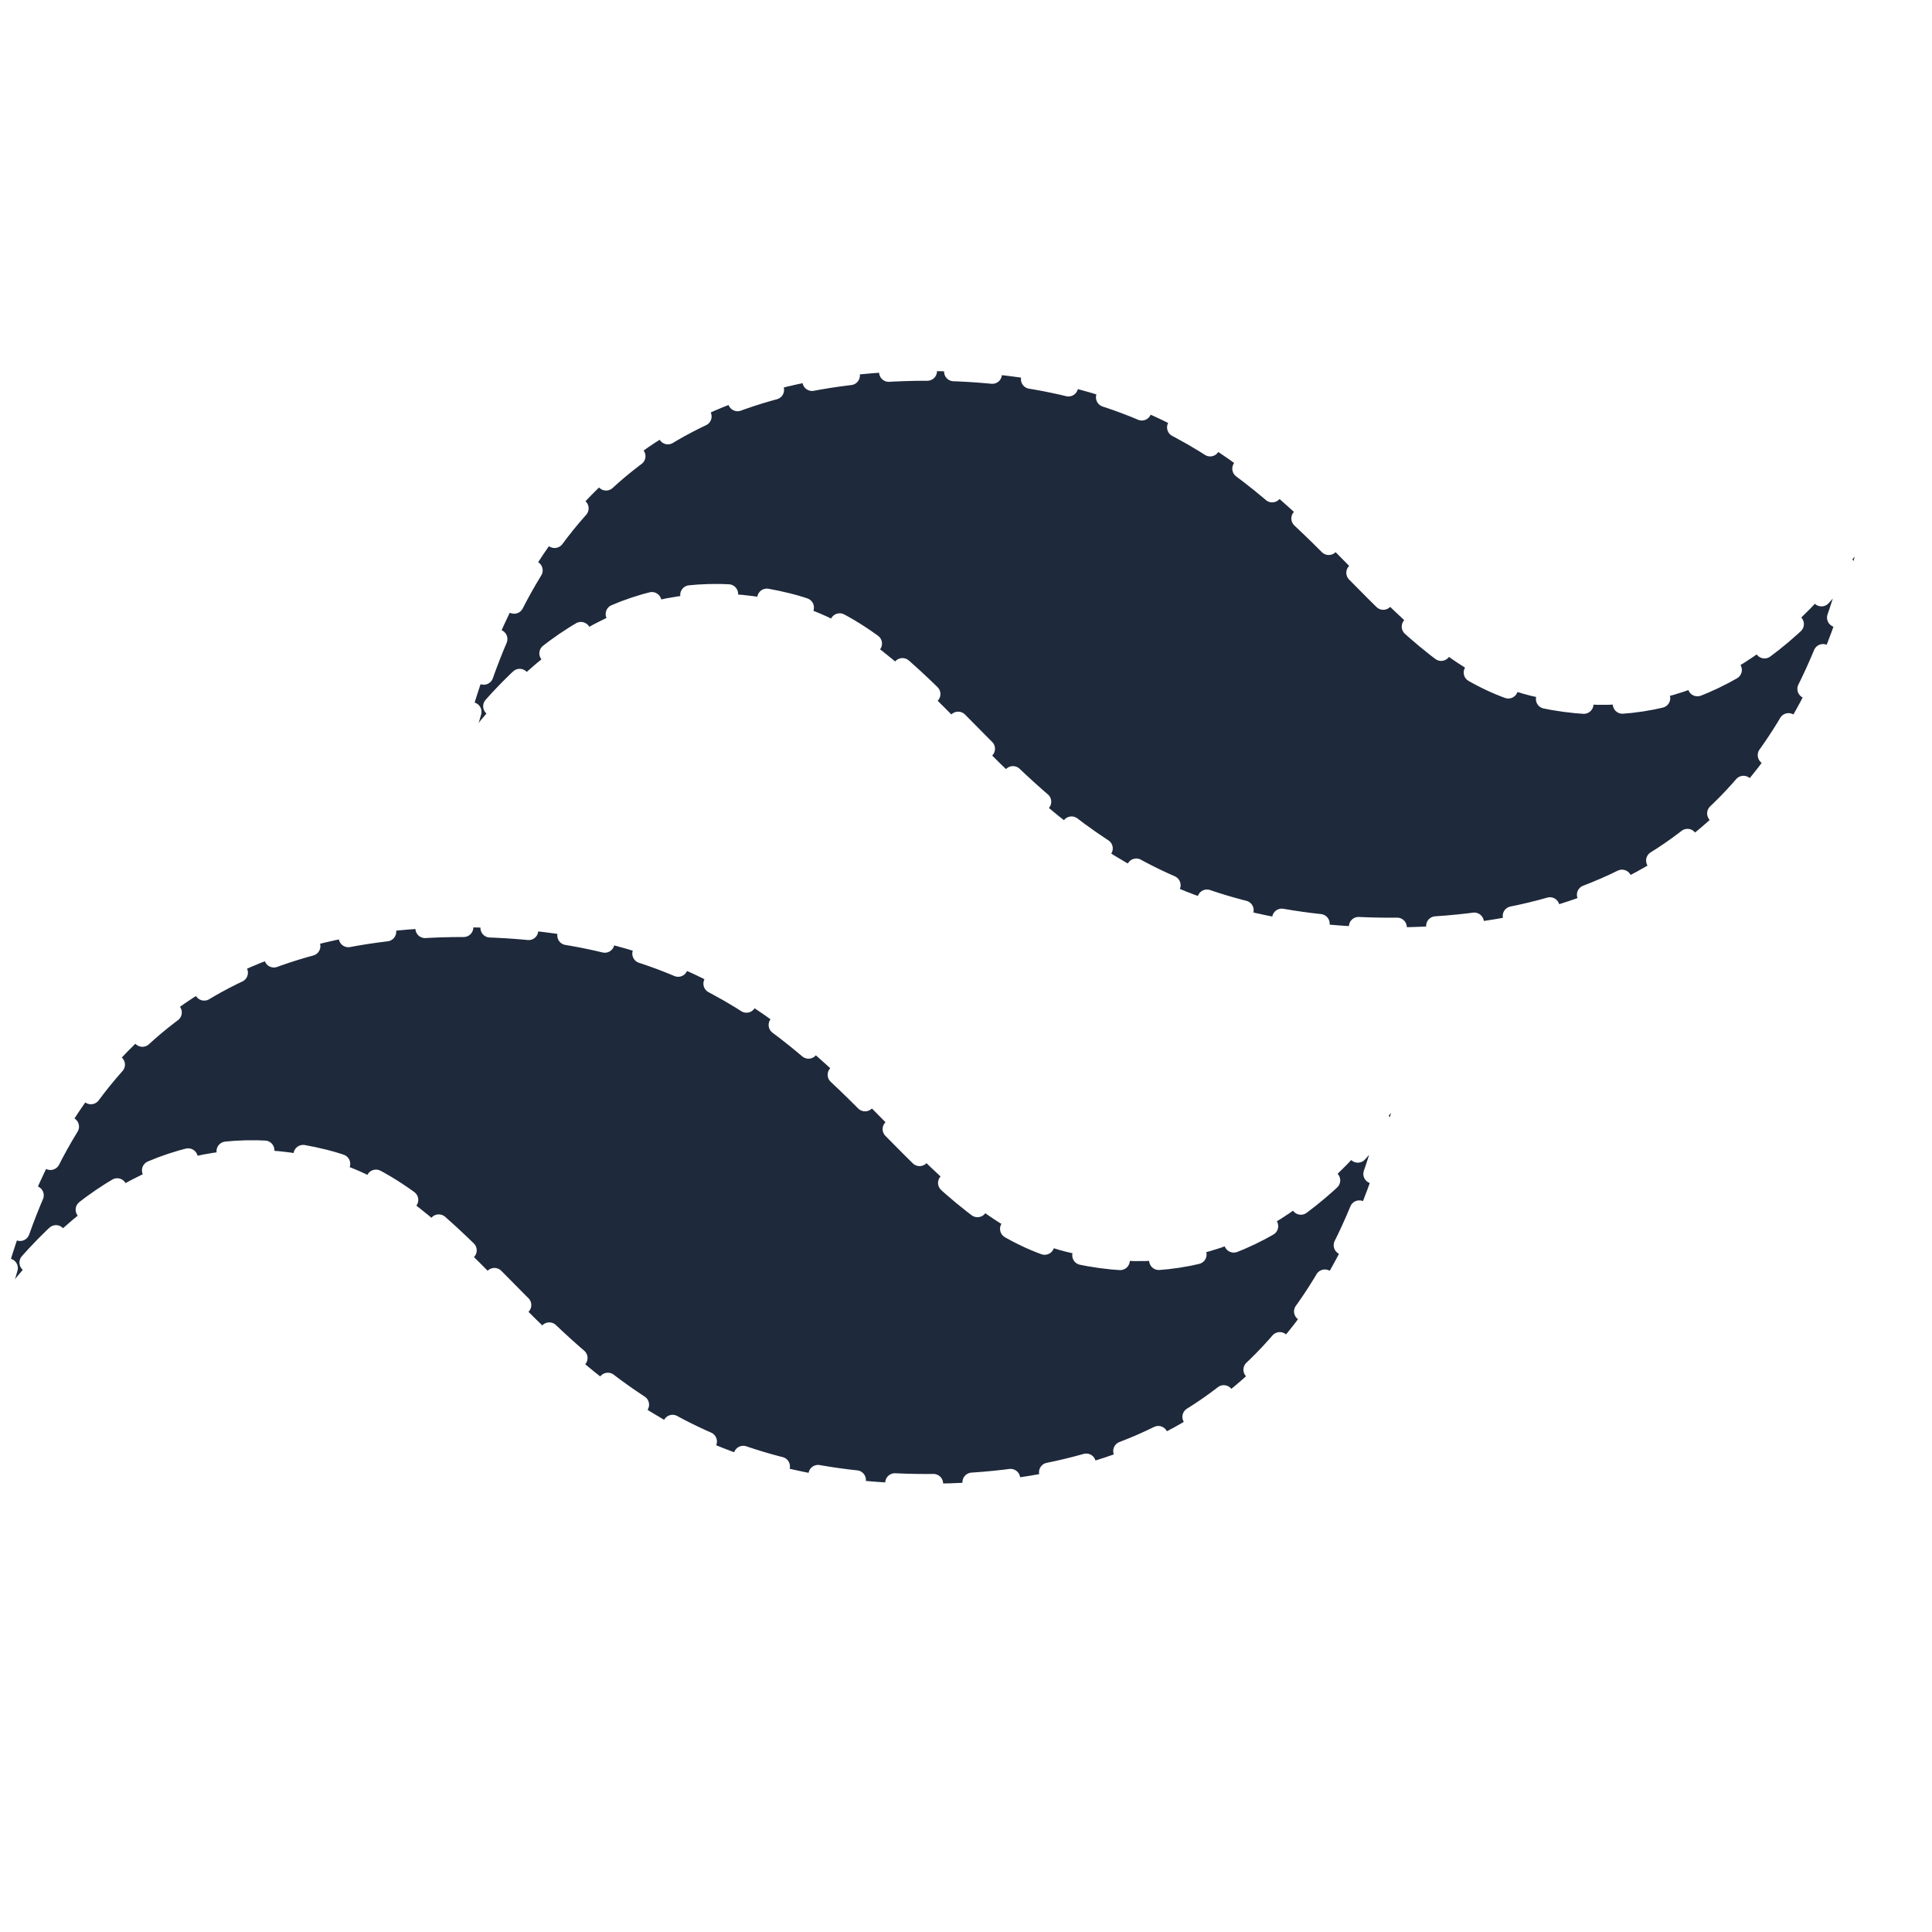
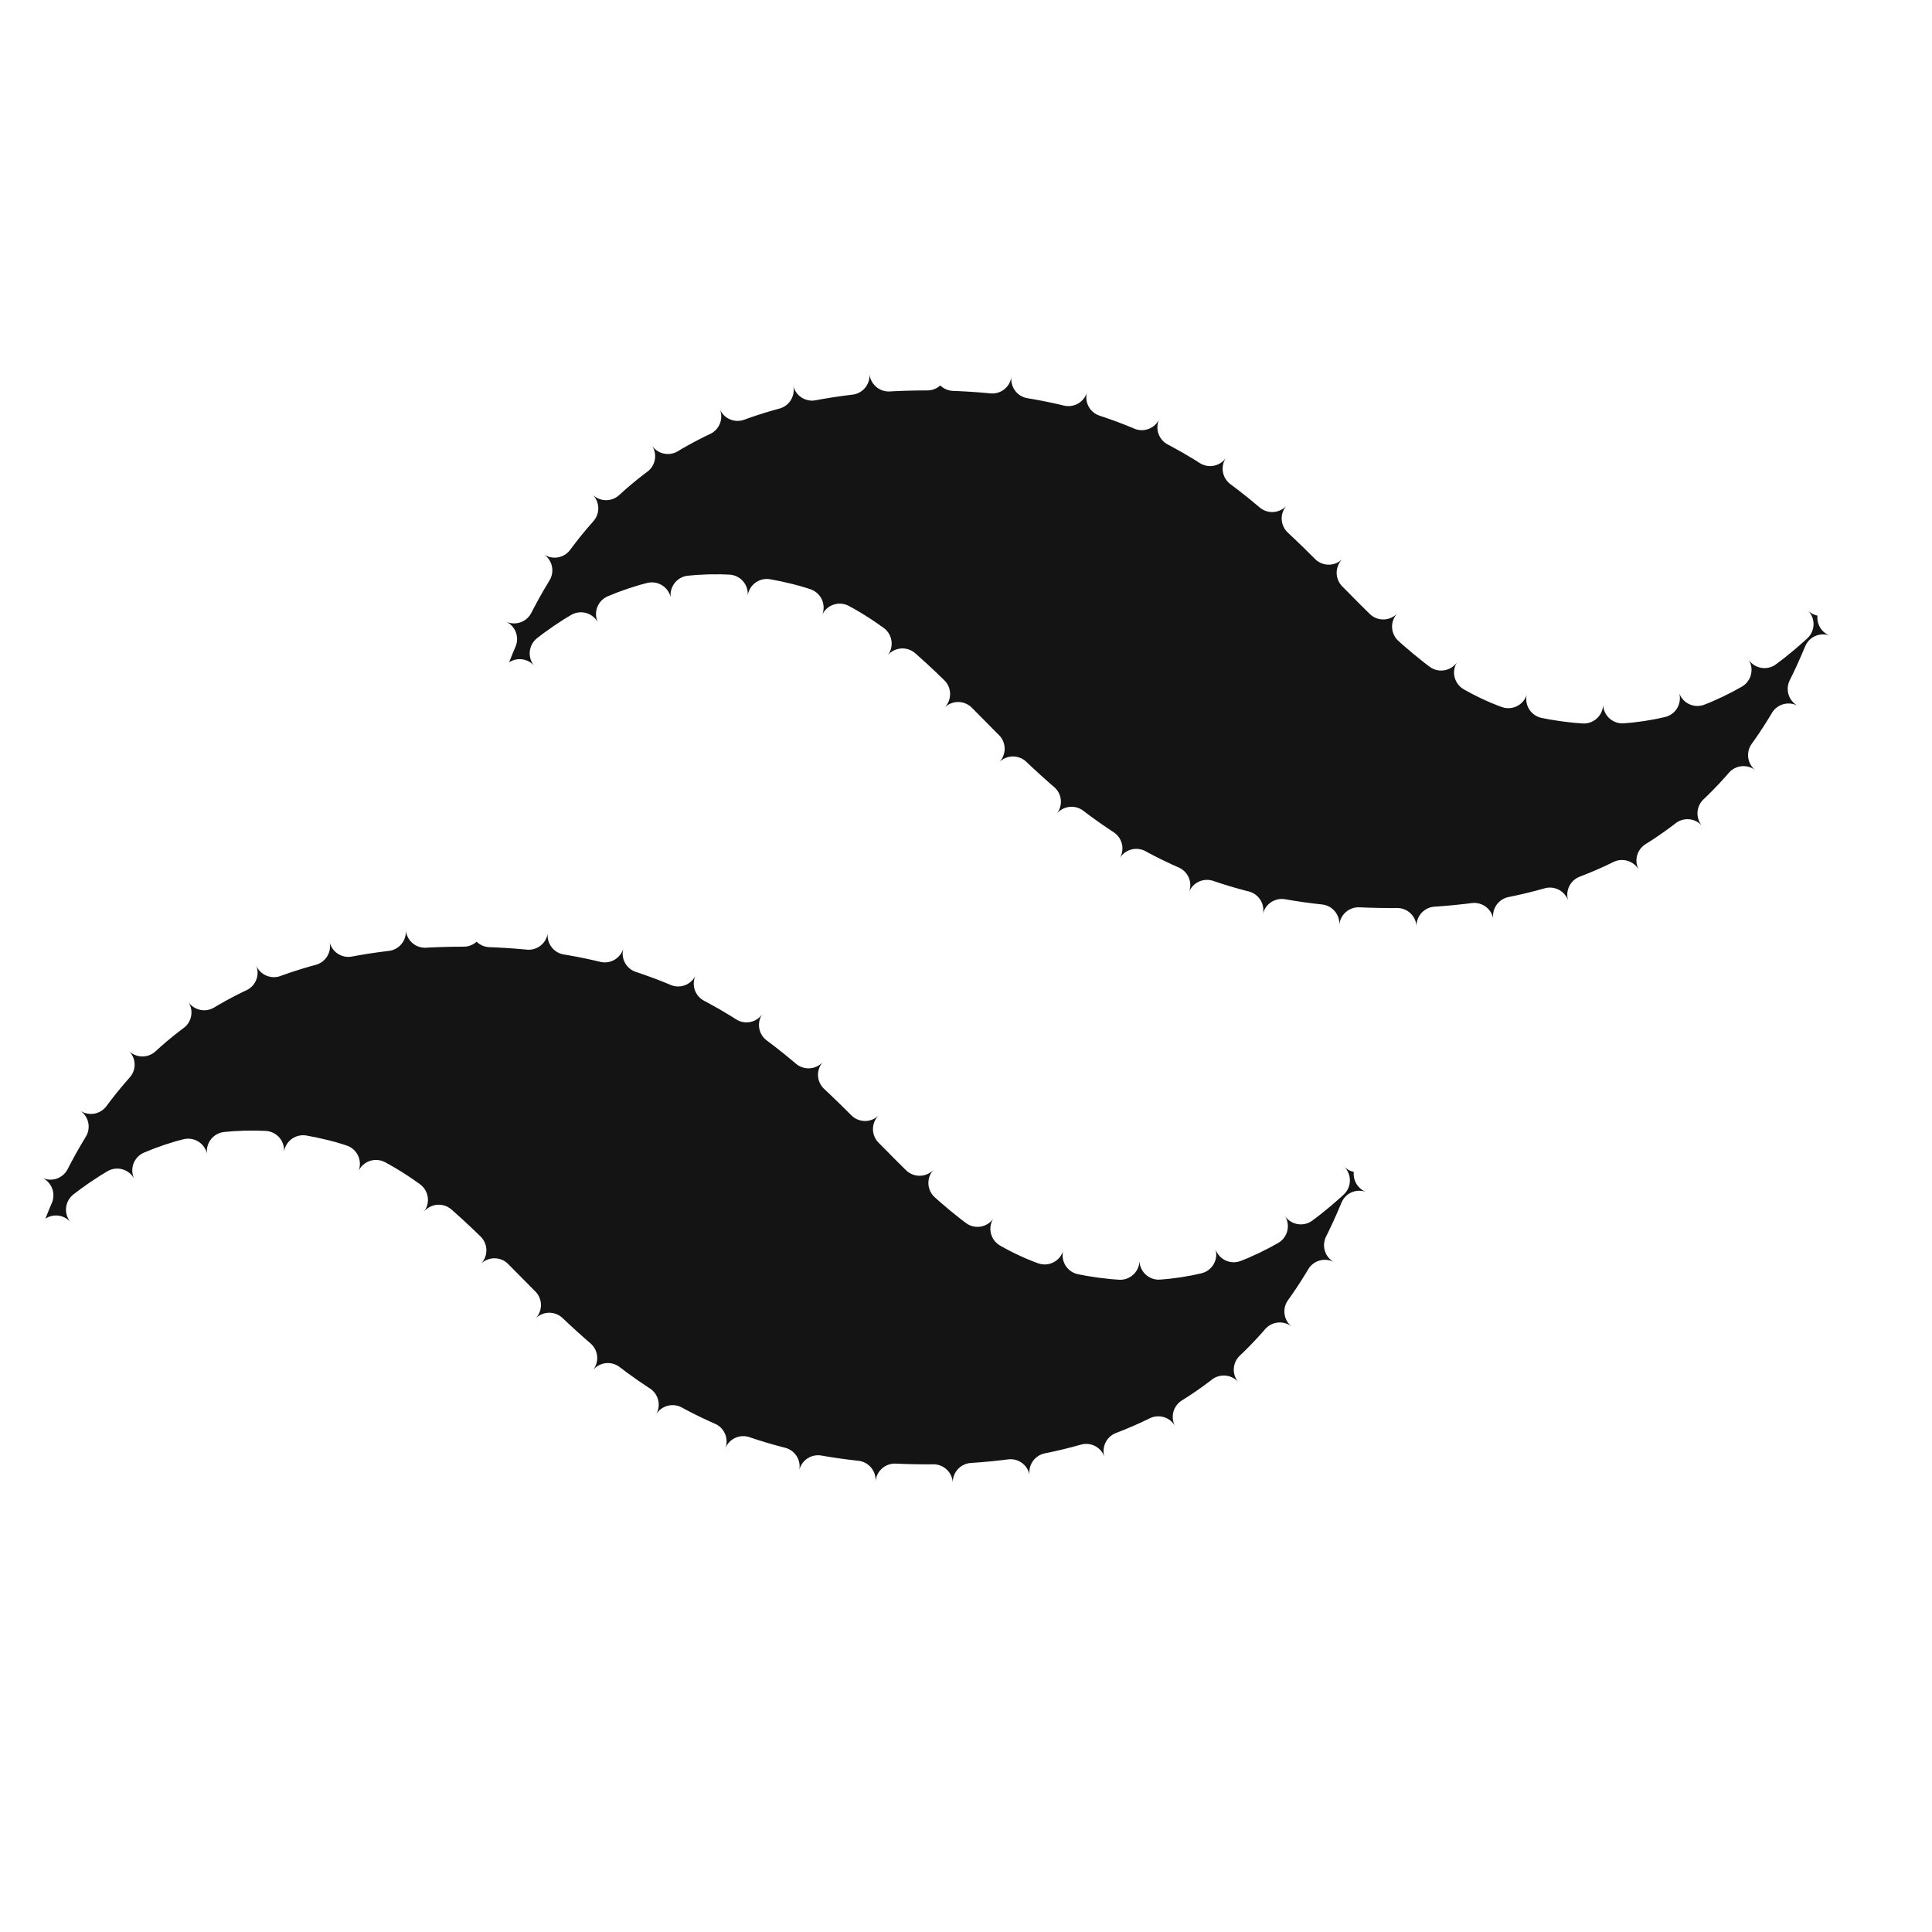
<svg xmlns="http://www.w3.org/2000/svg" x="0px" y="0px" width="100" height="100" viewBox="0 0 50 50">
-   <path fill="#1E293B" stroke-width="0.5" stroke="rgba(255, 255, 255, 1) " stroke-linecap="round" d="M24,9.604c-6.4,0-10.4,3.199-12,9.597c2.4-3.199,5.2-4.398,8.4-3.599 c1.826,0.456,3.131,1.781,4.576,3.247C27.328,21.236,30.051,24,36,24c6.4,0,10.4-3.199,12-9.598c-2.4,3.199-5.2,4.399-8.4,3.6 c-1.825-0.456-3.13-1.781-4.575-3.247C32.672,12.367,29.948,9.604,24,9.604L24,9.604z M12,24c-6.4,0-10.4,3.199-12,9.598 c2.4-3.199,5.2-4.399,8.4-3.599c1.825,0.457,3.13,1.781,4.575,3.246c2.353,2.388,5.077,5.152,11.025,5.152 c6.4,0,10.4-3.199,12-9.598c-2.4,3.199-5.2,4.399-8.4,3.599c-1.826-0.456-3.131-1.781-4.576-3.246C20.672,26.764,17.949,24,12,24 L12,24z" class="transition-colors duration-200" opacity="1" pathLength="1" stroke-dashoffset="0px" stroke-dasharray="1px 1px" />
+   <path fill="#151414" stroke-width="1px" stroke="rgba(255, 255, 255, 1) " stroke-linecap="round" d="M24,9.604c-6.4,0-10.4,3.199-12,9.597c2.4-3.199,5.2-4.398,8.4-3.599 c1.826,0.456,3.131,1.781,4.576,3.247C27.328,21.236,30.051,24,36,24c6.4,0,10.4-3.199,12-9.598c-2.4,3.199-5.2,4.399-8.4,3.6 c-1.825-0.456-3.13-1.781-4.575-3.247C32.672,12.367,29.948,9.604,24,9.604L24,9.604z M12,24c-6.4,0-10.4,3.199-12,9.598 c2.4-3.199,5.2-4.399,8.4-3.599c1.825,0.457,3.13,1.781,4.575,3.246c2.353,2.388,5.077,5.152,11.025,5.152 c6.4,0,10.4-3.199,12-9.598c-2.4,3.199-5.2,4.399-8.4,3.599c-1.826-0.456-3.131-1.781-4.576-3.246C20.672,26.764,17.949,24,12,24 L12,24z" class="transition-colors duration-200" opacity="1" pathLength="1" stroke-dashoffset="0px" stroke-dasharray="1px 1px" />
</svg>
